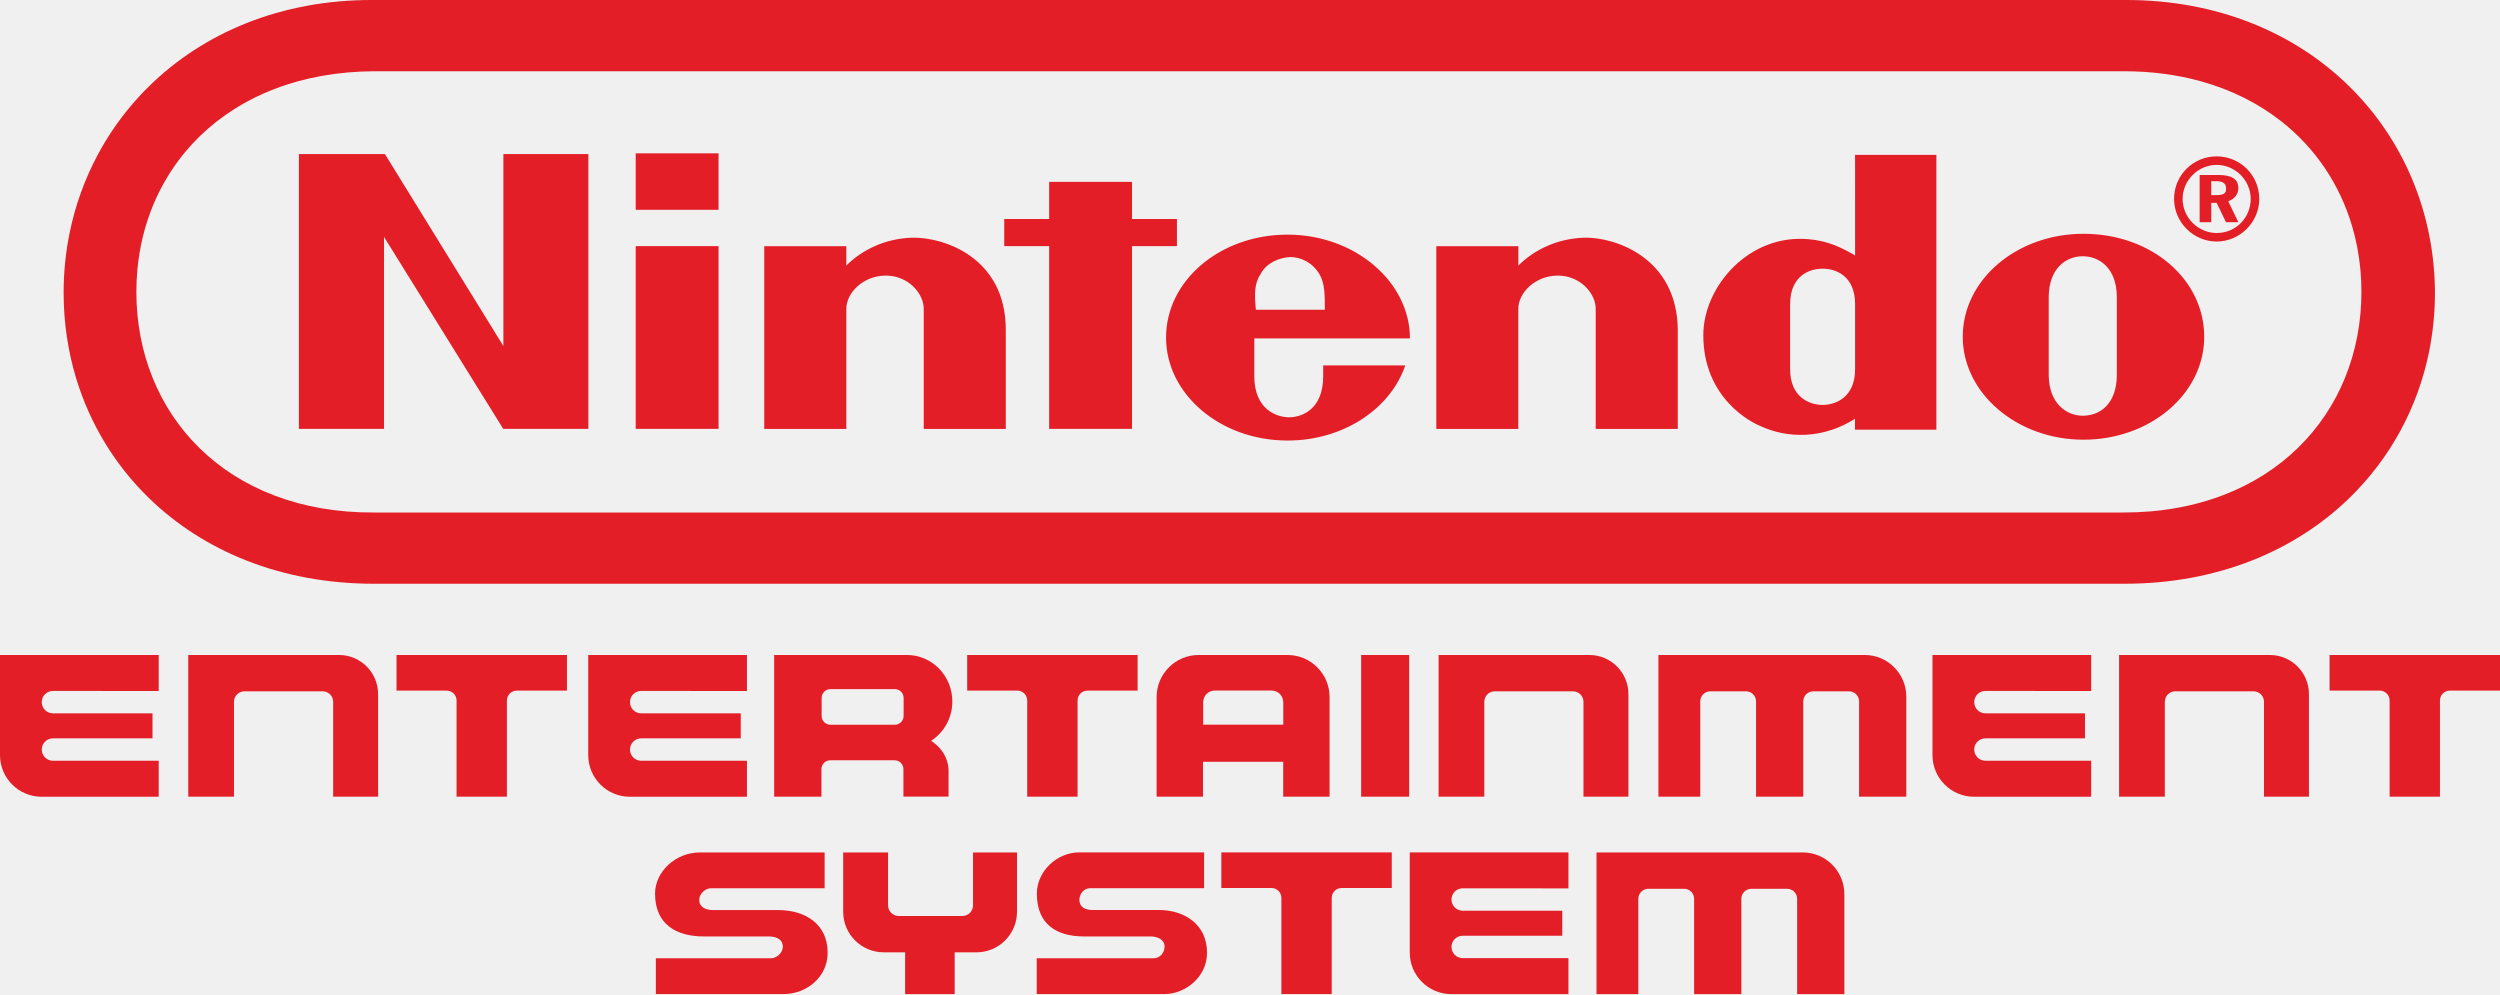
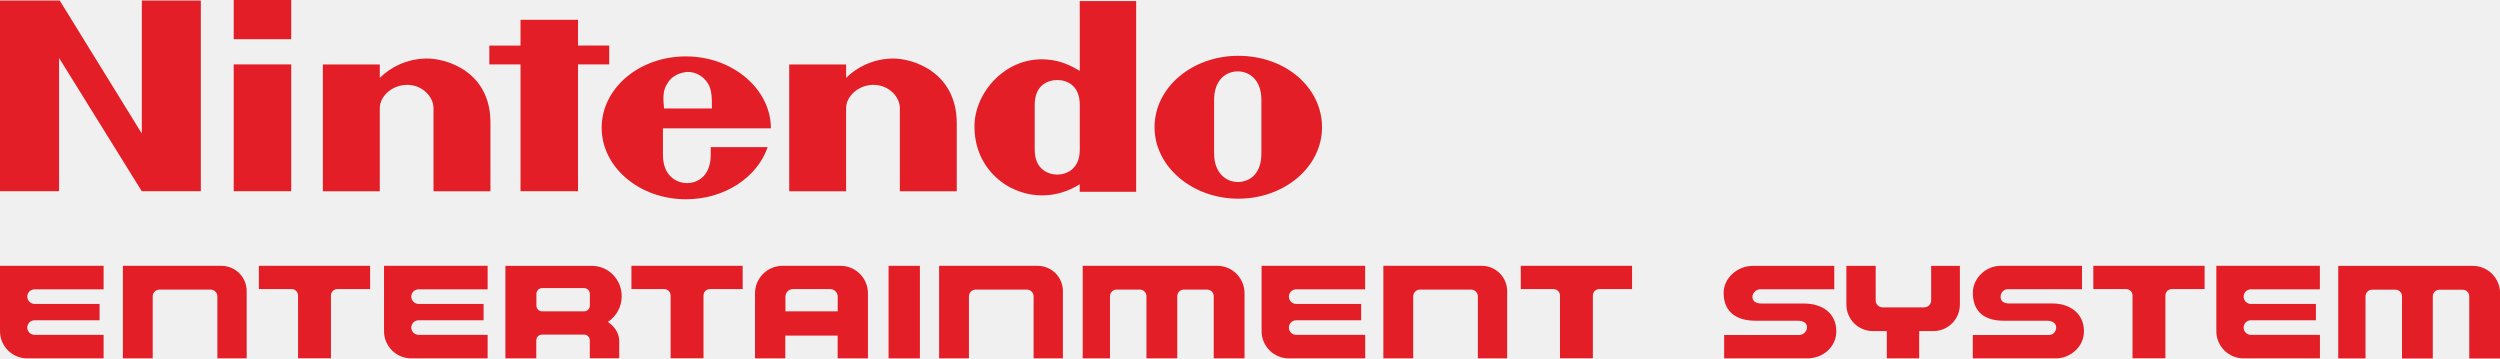
- <svg xmlns="http://www.w3.org/2000/svg" version="1.1" id="Layer_1" x="0px" y="0px" viewBox="0 0 3839 1526.6" style="enable-background:new 0 0 3839 1526.6;" xml:space="preserve">
-   <defs id="defs21">
+ <svg xmlns="http://www.w3.org/2000/svg" version="1.1" id="Layer_1" x="0px" y="0px" viewBox="0 0 3839 550.3" style="enable-background:new 0 0 3839 550.3;" xml:space="preserve">
+   <defs id="defs20">
	
	
	

+ 		
+ 		
+ 		
+ 		
+ 		
+ 		
+ 		
		
		
		
		
		
		
	
		
	
		
		
		
		
		
		
- 		
- 		
- 		
- 		
- 		
- 		
- 		
- 	
- 			
- 		
- 				
- 			</defs>
+ 	</defs>
  <style type="text/css" id="style1">
	.st0{display:none;}
	.st1{display:inline;fill:#FFFFFF;}
	.st2{display:inline;}
	.st3{fill:#2920E2;}
	.st4{fill:#FFFFFF;}
	.st5{fill:#E31E26;}
	.st6{fill:#F4A51C;}
	.st7{fill:#9A9A9A;}
</style>
-   <g id="g40">
-     <path d="m 573.199,0 c -35.512,-0.15 -69.575,2.934 -101.998,8.922 -16.211,2.994 -32.012,6.713 -47.379,11.119 -15.367,4.406 -30.3,9.497 -44.773,15.232 -14.474,5.736 -28.489,12.116 -42.021,19.1 -13.533,6.983 -26.584,14.569 -39.127,22.719 -12.543,8.149 -24.58,16.862 -36.086,26.096 -11.506,9.234 -22.482,18.989 -32.902,29.225 -10.42,10.236 -20.286,20.953 -29.572,32.109 -18.573,22.313 -34.83,46.384 -48.578,71.887 -20.622,38.254 -35.601,79.729 -44.283,123.318 -2.894,14.53 -5.089,29.297 -6.561,44.256 -1.471,14.959 -2.219,30.112 -2.219,45.418 0,45.919 6.687,90.332 19.441,132.191 21.257,69.765 59.371,132.436 111.473,183.146 20.841,20.284 43.919,38.654 69.053,54.801 12.567,8.073 25.647,15.591 39.219,22.514 13.571,6.922 27.634,13.25 42.164,18.943 14.53,5.693 29.528,10.752 44.971,15.139 15.443,4.387 31.331,8.101 47.641,11.104 32.62,6.004 66.928,9.162 102.74,9.162 H 3262.4 c 142.649,0 261.826,-50.525 345.338,-131.662 62.634,-60.853 105.208,-138.927 122.58,-225.818 5.791,-28.964 8.781,-58.907 8.781,-89.52 -0.138,-30.762 -3.25,-60.876 -9.146,-90.018 -5.896,-29.142 -14.576,-57.313 -25.85,-84.193 -5.637,-13.44 -11.923,-26.558 -18.832,-39.312 -13.819,-25.509 -30.133,-49.567 -48.756,-71.854 -9.311,-11.143 -19.2,-21.843 -29.641,-32.061 -10.441,-10.217 -21.435,-19.951 -32.957,-29.162 C 3527.829,65.956 3473.279,37.48 3411.795,19.938 3396.424,15.552 3380.62,11.85 3364.406,8.871 3348.193,5.892 3331.57,3.636 3314.561,2.145 3297.552,0.653 3280.157,-0.075 3262.4,0 Z m 1.201,109.4 H 3261.199 c 42.356,0 81.662,5.308 117.57,15.172 11.97,3.288 23.562,7.083 34.764,11.355 11.202,4.273 22.013,9.023 32.422,14.225 10.409,5.201 20.416,10.853 30.006,16.928 9.59,6.074 18.765,12.571 27.512,19.463 26.238,20.675 48.621,44.903 66.803,71.93 18.182,27.026 32.164,56.852 41.6,88.725 3.145,10.624 5.784,21.474 7.906,32.525 2.122,11.051 3.727,22.303 4.801,33.725 1.074,11.422 1.617,23.014 1.617,34.752 0,46.95 -8.688,91.601 -25.25,132.166 -4.141,10.141 -8.773,20.028 -13.885,29.631 -5.112,9.603 -10.705,18.923 -16.764,27.932 -6.059,9.009 -12.583,17.706 -19.562,26.064 -6.979,8.359 -14.414,16.38 -22.289,24.033 -15.75,15.306 -33.266,29.144 -52.445,41.293 -9.59,6.074 -19.595,11.726 -30.004,16.928 -10.409,5.201 -21.223,9.954 -32.426,14.227 -33.609,12.818 -70.734,21.33 -111.031,24.785 C 3289.11,786.41 3275.324,787 3261.199,787 H 574.4 c -14.194,0.075 -28.04,-0.448 -41.525,-1.543 -26.97,-2.189 -52.498,-6.661 -76.49,-13.184 -23.992,-6.523 -46.447,-15.098 -67.271,-25.494 -10.412,-5.198 -20.418,-10.853 -30.002,-16.934 -19.169,-12.161 -36.657,-26.027 -52.373,-41.371 -7.858,-7.672 -15.274,-15.712 -22.232,-24.094 -6.959,-8.381 -13.462,-17.103 -19.498,-26.137 -12.072,-18.067 -22.273,-37.379 -30.512,-57.709 -4.119,-10.165 -7.748,-20.584 -10.873,-31.229 -3.125,-10.644 -5.746,-21.514 -7.854,-32.58 -2.107,-11.066 -3.7,-22.329 -4.766,-33.76 -1.065,-11.431 -1.604,-23.03 -1.604,-34.768 0,-11.737 0.543,-23.327 1.617,-34.74 3.222,-34.241 11.219,-66.902 23.646,-97.256 12.428,-30.354 29.286,-58.399 50.23,-83.408 13.963,-16.672 29.742,-31.995 47.234,-45.752 8.746,-6.878 17.919,-13.367 27.51,-19.436 28.771,-18.206 61.283,-32.644 97.191,-42.588 11.969,-3.315 24.316,-6.131 37.027,-8.42 12.711,-2.289 25.789,-4.051 39.217,-5.26 13.428,-1.209 27.207,-1.864 41.326,-1.939 z M 976.199,235.5 v 86.699 H 1103.4 V 235.5 Z M 459,236.6 v 422 H 589.699 V 363.801 L 772.801,658.6 H 903.5 v -422 H 773 V 531.4 L 591.1,236.6 Z m 2389.6,1.201 c 0.1,-1.2 0.1,89.2 0.1,154.5 -20.2,-11.9 -41.699,-22.5 -71.398,-25 -91.5,-8.3 -161.701,72.499 -161.701,147.398 0,97.5 74.901,134.402 86.701,139.102 42.8,20.2 97.499,20.199 146.199,-10.701 v 16.701 h 125 v -422 z m 555.301,2.299 c -35.7,0 -65.4,28.5 -65.4,65.4 0,35.7 29.701,65.4 65.4,65.4 35.7,0 65.4,-29.701 65.4,-65.4 0,-36.9 -29.8,-65.4 -65.4,-65.4 z m 0,13.1 c 28.5,0 52.299,23.801 52.299,52.301 -0.1,28.6 -22.599,52.301 -52.299,52.301 -28.5,0 -52.301,-23.801 -52.301,-52.301 0,-28.5 23.801,-52.301 52.301,-52.301 z m -26.1,15.5 v 72.5 h 17.799 V 311.5 h 8.301 l 14.299,29.699 h 19 l -15.5,-32.1 c 9.6,-3.6 15.5,-10.699 15.5,-20.199 0,-14.3 -10.698,-20.201 -30.898,-20.201 z m 17.799,9.5 h 7.201 c 10.7,0 15.5,3.501 15.5,10.701 1,8.4 -4.9,10.699 -14.4,10.699 h -8.301 z m -1784.5,1.102 v 57 h -69 V 378 h 69 v 280.6 h 127.201 V 378 h 69 v -41.699 h -69 v -57 z M 3199.4,359 C 3097.201,359 3014,429.2 3014,517.1 c 0,86.7 83.201,158.1 185.4,158.1 102.2,0 185.4,-70.2 185.4,-158.1 C 3384.801,429.2 3304.1,359 3199.4,359 Z m -1222.201,1.301 c -103.4,0 -186.6,70.2 -186.6,158.1 0,86.7 83.2,158.1 186.6,158.1 85.6,0 158.101,-48.701 180.701,-115.4 h -126 v 16.701 c 0,51.2 -33.301,63 -52.301,63 -19,0 -53.5,-11.9 -53.5,-63 v -58.201 h 239 c 0,-86.7 -84.401,-159.299 -187.9,-159.299 z M 1400.6,365 c -41.7,1.2 -77.2,19.001 -101,42.801 v -29.701 h -126 v 280.6 h 126 V 474.4 c 0,-25 26.201,-51.201 60.701,-51.201 34.5,0 58.199,27.301 58.199,51.201 v 184.299 h 126 V 506.5 c 0,-111.8 -96.201,-142.7 -143.9,-141.5 z m 1032,0 c -41.7,1.2 -77.2,19.001 -101,42.801 v -29.701 h -126 V 658.699 H 2331.5 V 474.4 c 0,-25 26.199,-51.201 60.699,-51.201 34.5,0 58.201,27.301 58.201,51.201 v 184.299 h 126 V 506.5 c -1.1,-111.8 -97.501,-142.7 -143.801,-141.5 z M 976.199,378 V 658.6 H 1103.4 V 378 Z m 2222.102,15.5 c 25,0 52.299,17.8 52.299,63 v 59.5 59.4 c 0,45.2 -26.199,63 -52.299,63 -25,0 -52.301,-19 -52.301,-63 V 514.699 456.5 c 0,-44 26.201,-63 52.301,-63 z m -1217.4,1.199 c 16.7,0 34.499,8.301 45.199,26.201 8.3,14.3 8.301,30.899 8.301,54.699 H 1928.5 c -2.3,-25 -2.301,-40.399 7.199,-54.699 9.5,-17.8 28.501,-25.001 45.201,-26.201 z m 817.9,17.9 c 20.2,0 49.898,10.701 49.898,54.701 v 49.898 49.9 c 0,42.8 -29.698,54.701 -49.898,54.701 -20.2,0 -49.9,-11.901 -49.9,-54.701 v -49.9 -49.898 c 0,-44 29.7,-54.701 49.9,-54.701 z" style="fill:#e31e26" id="path40" />
-     <path d="m 1188.801,1005.801 v 79.699 137.9 h 72.6 V 1181 c 0,-7.5 6.1,-13.5 13.5,-13.5 h 98.9 c 7.5,0 13.5,6.1 13.5,13.5 v 1.301 41 h 69.299 v -41 c -0.2,-10.6 -4.699,-30.101 -26.799,-44.701 19.5,-12.6 32.6,-35 32.6,-60.4 0,-39.4 -31.101,-71.398 -69.701,-71.398 h -15.5 z m 86.398,52.398 h 98.9 c 7.5,0 13.5,6.1 13.5,13.5 v 27.701 c 0,7.5 -6.1,13.5 -13.5,13.5 h -98.9 c -7.5,0 -13.5,-6.1 -13.5,-13.5 v -27.701 c 0,-7.5 6.1,-13.5 13.5,-13.5 z" style="fill:#e31e26" id="path39" />
-     <path d="m 1840.699,1005.801 c -35.7,0 -64.6,28.9 -64.6,64.6 v 17.4 135.6 h 71.201 v -53.6 H 1970.5 v 53.6 h 71.199 v -135.6 -17.4 c 0,-35.7 -28.9,-64.6 -64.6,-64.6 h -16.5 -38.6 -26.199 -38.602 z m 24.801,54.6 h 30.5 26.199 30.5 c 9.9,0 17.9,8 17.9,17.9 v 34.5 h -123 v -34.5 c 0,-9.9 8,-17.9 17.9,-17.9 z" style="fill:#e31e26" id="path38" />
-     <path d="m 2090.199,1005.801 v 217.6 h 73.701 v -217.6 z" style="fill:#e31e26" id="path37" />
-     <path d="m 2209.1,1005.801 v 217.6 h 70.201 v -145.801 c 0,-8.8 7.2,-16 16,-16 h 120.299 c 8.8,0 16,7.2 16,16 V 1122 1223.4 h 69 V 1122 v -17.5 -26.301 -12.5 c -0.1,-33.1 -26.9,-59.898 -60,-59.898 z" style="fill:#e31e26" id="path36" />
-     <path d="m 2546.699,1005.801 v 217.6 h 64.201 V 1087.301 1077 c 0,-8.5 6.9,-15.4 15.4,-15.4 h 54.898 c 8.5,0 15.4,6.9 15.4,15.4 v 26.5 119.9 h 72.5 V 1087.301 1077 c 0,-8.5 6.9,-15.4 15.4,-15.4 h 54.9 c 8.5,0 15.4,6.9 15.4,15.4 v 10.301 136.1 h 3.5 69 v -153.801 c -0.1,-35.3 -28.701,-63.799 -63.9,-63.799 z" style="fill:#e31e26" id="path35" />
-     <path d="m 3254.1,1005.801 v 217.6 h 70.201 v -145.801 c 0,-8.8 7.2,-16 16,-16 h 120.299 c 8.8,0 16,7.2 16,16 V 1122 1223.4 h 69 V 1122 v -17.5 -26.301 -12.5 c -0.1,-33.1 -26.9,-59.898 -60,-59.898 z" style="fill:#e31e26" id="path34" />
-     <path d="m 289.1,1005.801 v 217.6 h 70.201 v -145.801 c 0,-8.8 7.2,-16 16,-16 h 120.299 c 8.8,0 16,7.2 16,16 V 1122 1223.4 h 69 V 1122 v -17.5 -26.301 -12.5 c -0.1,-33.1 -26.9,-59.898 -60,-59.898 z" style="fill:#e31e26" id="path33" />
-     <path d="M 0,1005.801 V 1159.5 c 0,35.4 28.6,64 64,64 h 179.699 v -55.301 H 81.301 c -9.5,0 -17.201,-7.699 -17.201,-17.199 0,-9.5 7.701,-17.199 17.201,-17.199 H 234.199 v -38.4 H 81.301 c -9.5,0 -17.201,-7.701 -17.201,-17.201 0,-9.5 7.701,-17.199 17.201,-17.199 l 162.398,0.1 v -55.299 H 64.1 Z" style="fill:#e31e26" id="path32" />
-     <path d="M 903.301,1005.801 V 1159.5 c 0,35.4 28.6,64 64,64 H 1147 v -55.301 H 984.6 c -9.5,0 -17.199,-7.699 -17.199,-17.199 0,-9.5 7.699,-17.199 17.199,-17.199 H 1137.5 v -38.4 H 984.6 c -9.5,0 -17.199,-7.701 -17.199,-17.201 0,-9.5 7.699,-17.199 17.199,-17.199 l 162.4,0.1 v -55.299 H 967.4 Z" style="fill:#e31e26" id="path31" />
-     <path d="M 2967.5,1005.801 V 1159.5 c 0,35.4 28.6,64 64,64 h 179.699 v -55.301 h -162.398 c -9.5,0 -17.201,-7.699 -17.201,-17.199 0,-9.5 7.701,-17.199 17.201,-17.199 h 152.898 v -38.4 h -152.898 c -9.5,0 -17.201,-7.701 -17.201,-17.201 0,-9.5 7.701,-17.199 17.201,-17.199 l 162.398,0.1 v -55.299 h -179.6 z" style="fill:#e31e26" id="path30" />
-     <path d="M 3577.301,1005.801 V 1060.5 h 77 c 8.4,0 15.199,6.799 15.199,15.199 v 147.701 h 77.301 v -147.701 c 0,-8.4 6.799,-15.199 15.199,-15.199 h 77 v -54.699 z" style="fill:#e31e26" id="path29" />
-     <path d="M 1485.199,1005.801 V 1060.5 h 77 c 8.4,0 15.201,6.799 15.201,15.199 v 147.701 h 77.299 v -147.701 c 0,-8.4 6.801,-15.199 15.201,-15.199 h 77 v -54.699 z" style="fill:#e31e26" id="path28" />
-     <path d="M 608.9,1005.801 V 1060.5 h 77 c 8.4,0 15.199,6.799 15.199,15.199 v 147.701 h 77.301 v -147.701 c 0,-8.4 6.799,-15.199 15.199,-15.199 h 77 v -54.699 H 870.5 Z" style="fill:#e31e26" id="path27" />
-     <path d="m 1657.6,1308.9 c -35.7,0 -65.4,29.899 -65.4,63.299 0,47.8 30.9,65.801 72.5,65.801 h 102.201 c 10.7,0 21.4,4.8 21.4,15.6 0,9.6 -7.201,17.9 -16.701,17.9 H 1592 v 55 h 196.1 c 32.1,0 65.4,-26.301 65.4,-63.301 0.1,-44.3 -35.6,-65.799 -73.6,-65.799 h -102.201 c -11.9,0 -20.199,-4.8 -20.199,-15.6 0,-9.6 7.199,-17.9 16.699,-17.9 H 1849 v -55 z" style="fill:#e31e26" id="path26" />
-     <path d="m 1074.9,1309 c -38,0 -69,29.901 -69,63.301 0,47.7 33.3,65.699 74.9,65.699 h 99.898 c 11.9,0 21.4,4.8 21.4,15.6 0,9.5 -9.499,17.9 -17.799,17.9 h -177.201 v 55 h 196.1 c 35.7,0 67.701,-26.301 67.701,-63.301 0.2,-44.2 -34.3,-65.699 -75.9,-65.699 h -99.9 c -11.9,0 -21.4,-4.8 -21.4,-15.6 0,-9.5 9.501,-17.9 17.801,-17.9 h 174.801 v -55 z" style="fill:#e31e26" id="path25" />
-     <path d="m 2451.6,1309 v 217.6 h 64.201 V 1390.5 1380.199 c 0,-8.5 6.898,-15.398 15.398,-15.398 h 54.9 c 8.5,0 15.4,6.898 15.4,15.398 v 26.5 119.9 H 2674 V 1390.5 1380.199 c 0,-8.5 6.9,-15.398 15.4,-15.398 h 54.9 c 8.5,0 15.398,6.898 15.398,15.398 v 10.301 136.1 h 3.5 69 v -153.799 c -0.1,-35.3 -28.699,-63.801 -63.898,-63.801 z" style="fill:#e31e26" id="path24" />
-     <path d="m 1294.801,1309 v 79.699 11.4 c 0,34.4 27.899,62.301 62.299,62.301 h 32.801 v 64.199 H 1466 v -64.199 h 33.4 c 34.4,0 62.299,-27.901 62.299,-62.301 V 1309 H 1560 h -65.4 -0.4 v 81.199 c 0,9.1 -7.398,16.4 -16.398,16.4 h -97.701 c -9.1,0 -16.4,-7.4 -16.4,-16.4 V 1309 h -1.5 z" style="fill:#e31e26" id="path23" />
-     <path d="m 2164.801,1308.9 v 153.699 c 0,35.4 28.6,64 64,64 H 2408.5 v -55.299 h -162.4 c -9.5,0 -17.199,-7.701 -17.199,-17.201 0,-9.5 7.699,-17.199 17.199,-17.199 H 2399 V 1398.5 h -152.9 c -9.5,0 -17.199,-7.699 -17.199,-17.199 0,-9.5 7.699,-17.201 17.199,-17.201 l 162.4,0.1 v -55.299 h -179.6 z" style="fill:#e31e26" id="path22" />
-     <path d="m 1875.5,1308.9 v 54.699 h 77 c 8.4,0 15.199,6.801 15.199,15.201 V 1526.5 H 2045 v -147.699 c 0,-8.4 6.799,-15.201 15.199,-15.201 h 77 v -54.699 z" style="fill:#e31e26" id="path21" />
+   <g id="g39">
+     <path d="m 776.1,408.301 v 52 90 H 823.5 v -27.701 c 0,-4.9 4.001,-8.799 8.801,-8.799 h 64.6 c 4.9,0 8.799,3.999 8.799,8.799 v 0.801 26.799 h 45.201 v -26.799 c -0.1,-6.9 -3.1,-19.6 -17.5,-29.1 12.7,-8.2 21.299,-22.8 21.299,-39.4 0,-25.7 -20.3,-46.6 -45.5,-46.6 H 899.1 Z M 832.5,442.4 H 897 c 4.9,0 8.801,3.999 8.801,8.799 v 18.102 c 0,4.9 -4.001,8.799 -8.801,8.799 h -64.5 c -4.9,0 -8.801,-3.999 -8.801,-8.799 v -18.102 c 0,-4.9 4.001,-8.799 8.801,-8.799 z" style="fill:#e31e26" id="path39" />
+     <path d="m 1201.6,408.199 c -23.3,0 -42.199,18.901 -42.199,42.201 v 11.4 88.5 h 46.5 v -35 h 80.4 v 35 h 46.5 v -88.5 -11.4 c 0,-23.3 -18.802,-42.201 -42.102,-42.201 h -10.799 -25.201 -17.1 -25.199 z m 16.201,35.701 h 19.898 17.102 19.898 c 6.5,0 11.701,5.199 11.701,11.699 v 22.5 h -80.301 v -22.5 c 0,-6.5 5.201,-11.699 11.701,-11.699 z" style="fill:#e31e26" id="path38" />
+     <path d="m 1364.5,408.199 v 142.102 h 48.1 V 408.199 Z" style="fill:#e31e26" id="path37" />
+     <path d="m 1442.1,408.199 v 142.102 h 45.801 v -95.201 c 0,-5.7 4.7,-10.4 10.4,-10.4 h 78.5 c 5.7,0 10.398,4.7 10.398,10.4 v 29 66.201 h 45 V 484.1 472.699 455.5 447.301 c 0.2,-21.6 -17.3,-39.102 -39,-39.102 z" style="fill:#e31e26" id="path36" />
+     <path d="M 1662.6,408.199 V 550.301 H 1704.5 V 461.5 454.801 c 0,-5.5 4.5,-10.102 10.1,-10.102 h 35.801 c 5.5,0 10.1,4.502 10.1,10.102 V 472 550.301 h 47.301 V 461.5 454.801 c 0,-5.5 4.5,-10.102 10.1,-10.102 h 35.799 c 5.5,0 10.102,4.502 10.102,10.102 V 461.5 550.301 h 2.299 45 V 449.9 c -0.2,-23.1 -18.899,-41.701 -41.799,-41.701 z" style="fill:#e31e26" id="path35" />
+     <path d="m 2124.301,408.199 v 142.102 h 45.799 v -95.201 c 0,-5.7 4.7,-10.4 10.4,-10.4 h 78.5 c 5.7,0 10.4,4.7 10.4,10.4 v 29 66.201 h 45 V 484.1 472.699 455.5 447.301 c 0.1,-21.6 -17.4,-39.102 -39,-39.102 z" style="fill:#e31e26" id="path34" />
+     <path d="M 188.699,408.199 V 550.301 H 234.5 v -95.201 c 0,-5.7 4.7,-10.4 10.4,-10.4 h 78.5 c 5.7,0 10.4,4.7 10.4,10.4 v 29 66.201 h 45 V 484.1 472.699 455.5 447.301 c 0.2,-21.6 -17.3,-39.102 -38.9,-39.102 z" style="fill:#e31e26" id="path33" />
+     <path d="M 0,408.199 V 508.5 c 0,23.1 18.701,41.801 41.801,41.801 H 159.1 V 514.199 H 53.1 c -6.2,0 -11.199,-4.999 -11.199,-11.199 0,-6.2 4.999,-11.199 11.199,-11.199 H 152.9 V 466.699 H 53.1 c -6.2,0 -11.199,-4.999 -11.199,-11.199 0,-6.2 4.999,-11.199 11.199,-11.199 H 159.1 V 408.199 H 41.801 Z" style="fill:#e31e26" id="path32" />
+     <path d="M 589.699,408.199 V 508.5 c 0,23.1 18.701,41.801 41.801,41.801 h 117.301 v -36.102 h -106 c -6.2,0 -11.201,-4.999 -11.201,-11.199 0,-6.2 5.001,-11.199 11.201,-11.199 h 99.799 v -25.102 h -99.799 c -6.2,0 -11.201,-4.999 -11.201,-11.199 0,-6.2 5.001,-11.199 11.201,-11.199 h 106 V 408.199 H 631.5 Z" style="fill:#e31e26" id="path31" />
+     <path d="M 1937.301,408.199 V 508.5 c 0,23.1 18.699,41.801 41.799,41.801 h 117.301 v -36.102 h -106 c -6.2,0 -11.201,-4.999 -11.201,-11.199 0,-6.2 5.001,-11.199 11.201,-11.199 h 99.799 v -25.102 h -99.799 c -6.2,0 -11.201,-4.999 -11.201,-11.199 0,-6.2 5.001,-11.199 11.201,-11.199 h 105.9 v -36.102 h -117.201 z" style="fill:#e31e26" id="path30" />
+     <path d="m 2335.301,408.199 v 35.701 h 50.299 c 5.5,0 9.9,4.4 9.9,9.9 v 96.398 h 50.5 v -96.398 c 0,-5.5 4.4,-9.9 9.9,-9.9 h 50.299 v -35.701 h -0.1 z" style="fill:#e31e26" id="path29" />
+     <path d="m 969.6,408.199 v 35.701 h 50.301 c 5.5,0 9.9,4.4 9.9,9.9 v 96.398 h 50.5 v -96.398 c 0,-5.5 4.398,-9.9 9.898,-9.9 H 1140.5 l -0.1,-35.701 z" style="fill:#e31e26" id="path28" />
+     <path d="m 397.5,408.199 v 35.701 h 50.301 c 5.5,0 9.898,4.4 9.898,9.9 v 96.398 h 50.5 v -96.398 c 0,-5.5 4.4,-9.9 9.9,-9.9 h 50.301 l -0.1,-35.701 z" style="fill:#e31e26" id="path27" />
+     <path d="m 3072.199,408.199 c -23.3,0 -42.699,19.501 -42.699,41.301 0,31.2 20.201,43 47.301,43 H 3143.5 c 7,0 14,3.099 14,10.199 0,6.3 -4.7,11.701 -10.9,11.701 h -117.199 v 35.9 h 128 c 21,0 42.699,-17.201 42.699,-41.301 0.1,-29 -23.2,-43 -48.1,-43 h -66.699 c -7.8,0 -13.201,-3.099 -13.201,-10.199 0,-6.3 4.7,-11.701 10.9,-11.701 h 114.1 v -35.9 z" style="fill:#e31e26" id="path26" />
+     <path d="m 2691.801,408.301 c -24.8,0 -45,19.499 -45,41.299 0,31.1 21.698,42.9 48.898,42.9 h 65.201 c 7.8,0 14,3.099 14,10.199 0,6.2 -6.2,11.701 -11.6,11.701 h -115.701 v 35.9 h 128 c 23.3,0 44.201,-17.201 44.201,-41.301 0.1,-28.9 -22.402,-42.9 -49.602,-42.9 H 2705 c -7.8,0 -14,-3.099 -14,-10.199 0,-6.2 6.2,-11.701 11.6,-11.701 h 114.1 v -35.898 z" style="fill:#e31e26" id="path25" />
+     <path d="M 3590.6,408.301 V 550.4 H 3632.5 v -88.801 -6.699 c 0,-5.5 4.5,-10.1 10.1,-10.1 h 35.801 c 5.5,0 10.1,4.5 10.1,10.1 V 472.199 550.5 h 47.301 V 461.699 455 c 0,-5.5 4.5,-10.1 10.1,-10.1 h 35.799 c 5.5,0 10.102,4.5 10.102,10.1 V 461.699 550.5 h 2.299 45 V 449.9 c -0.2,-23 -18.799,-41.6 -41.799,-41.6 z" style="fill:#e31e26" id="path24" />
+     <path d="m 3008.5,408.199 v 0.102 h -42.699 -0.301 v 53 C 2965.5,467.201 2960.701,472 2954.801,472 H 2891 c -5.9,0 -10.699,-4.799 -10.699,-10.699 v -53 h -1 -44 v 52 7.398 c 0,22.5 18.199,40.701 40.699,40.701 h 21.4 v 41.9 h 49.699 v -41.9 h 21.801 c 22.5,0 40.699,-18.201 40.699,-40.701 v -59.5 z" style="fill:#e31e26" id="path23" />
+     <path d="M 3403.4,408.199 V 508.5 c 0,23.1 18.699,41.801 41.799,41.801 H 3562.5 v -36.102 h -106 c -6.2,0 -11.199,-4.999 -11.199,-11.199 0,-6.2 4.999,-11.199 11.199,-11.199 h 99.801 V 466.699 H 3456.5 c -6.2,0 -11.199,-4.999 -11.199,-11.199 0,-6.2 4.999,-11.199 11.199,-11.199 h 105.9 v -36.102 h -117.201 z" style="fill:#e31e26" id="path22" />
+     <path d="m 3214.5,408.199 v 35.701 h 50.301 c 5.5,0 9.898,4.4 9.898,9.9 v 96.398 h 50.5 v -96.398 c 0,-5.5 4.4,-9.9 9.9,-9.9 h 50.301 v -35.701 h -0.1 z" style="fill:#e31e26" id="path21" />
+     <path d="m 358.9,0 v 60.199 h 88.299 V 0 Z M 0,0.801 V 293.6 H 90.699 V 89 L 217.699,293.6 h 90.701 V 0.801 H 217.801 V 205.139 L 91.699,0.801 Z M 1658,1.6 c 0.1,-0.8 0.1,61.901 0.1,107.201 -14,-8.3 -28.9,-15.601 -49.5,-17.301 -63.5,-5.8 -112.199,50.301 -112.199,102.301 0,67.7 51.999,93.3 60.199,96.5 29.7,14 67.7,14 101.4,-7.4 V 294.5 h 86.699 V 1.6 Z M 799.301,30.4 V 70 h -47.9 v 28.9 h 47.9 V 293.6 h 88.299 V 98.9 H 935.5 v -29 h -47.9 v -39.5 z M 1901.5,85.699 c -70.9,0 -128.6,48.701 -128.6,109.701 0,60.2 57.7,109.699 128.6,109.699 70.9,0 128.6,-48.699 128.6,-109.699 0,-61 -56,-109.701 -128.6,-109.701 z m -848.1,0.9 c -71.7,0 -129.5,48.701 -129.5,109.701 0,60.2 57.7,109.699 129.5,109.699 59.4,0 109.7,-33.8 125.4,-80.1 h -87.4 V 237.5 c 0,35.5 -23.101,43.699 -36.301,43.699 -13.2,0 -37.1,-8.299 -37.1,-43.699 v -40.4 h 165.801 c 0,-60.2 -58.601,-110.5 -130.4,-110.5 z m -400.1,3.301 c -28.9,0.8 -53.602,13.199 -70.102,29.699 V 99 h -87.398 v 194.699 h 87.398 V 165.801 c 0,-17.3 18.202,-35.5 42.102,-35.5 23.9,0 40.398,18.9 40.398,35.5 v 127.898 h 87.4 V 188.1 c 0.1,-77.6 -66.699,-99.099 -99.799,-98.199 z m 716.1,0 c -28.9,0.8 -53.6,13.199 -70.1,29.699 V 99 h -87.4 v 194.699 h 87.4 V 165.801 c 0,-17.3 18.2,-35.5 42.1,-35.5 23.9,0 40.4,18.9 40.4,35.5 v 127.898 h 87.398 V 188.1 c -0.8,-77.6 -67.699,-99.099 -99.799,-98.199 z m -1010.5,9 V 293.6 h 88.299 V 98.9 Z M 1900.699,109.6 c 17.3,0 36.301,12.401 36.301,43.701 v 41.299 41.201 c 0,31.4 -18.201,43.699 -36.301,43.699 -17.3,0 -36.299,-13.199 -36.299,-43.699 v -42.102 -40.398 c 0,-30.5 18.199,-43.701 36.299,-43.701 z M 1056,110.4 c 11.6,0 23.9,5.799 31.4,18.199 5.8,9.9 5.799,21.4 5.799,38 h -73.5 c -1.7,-17.3 -1.7,-28 4.9,-38 6.6,-12.4 19.8,-17.299 31.4,-18.199 z m 567.5,12.5 c 14,0 34.6,7.4 34.6,38 V 195.5 230.1 c 0,29.7 -20.6,38 -34.6,38 -14,0 -34.6,-8.3 -34.6,-38 V 195.5 160.9 c 0,-30.5 20.6,-38 34.6,-38 z" style="fill:#e31e26" id="path20" />
  </g>
</svg>
